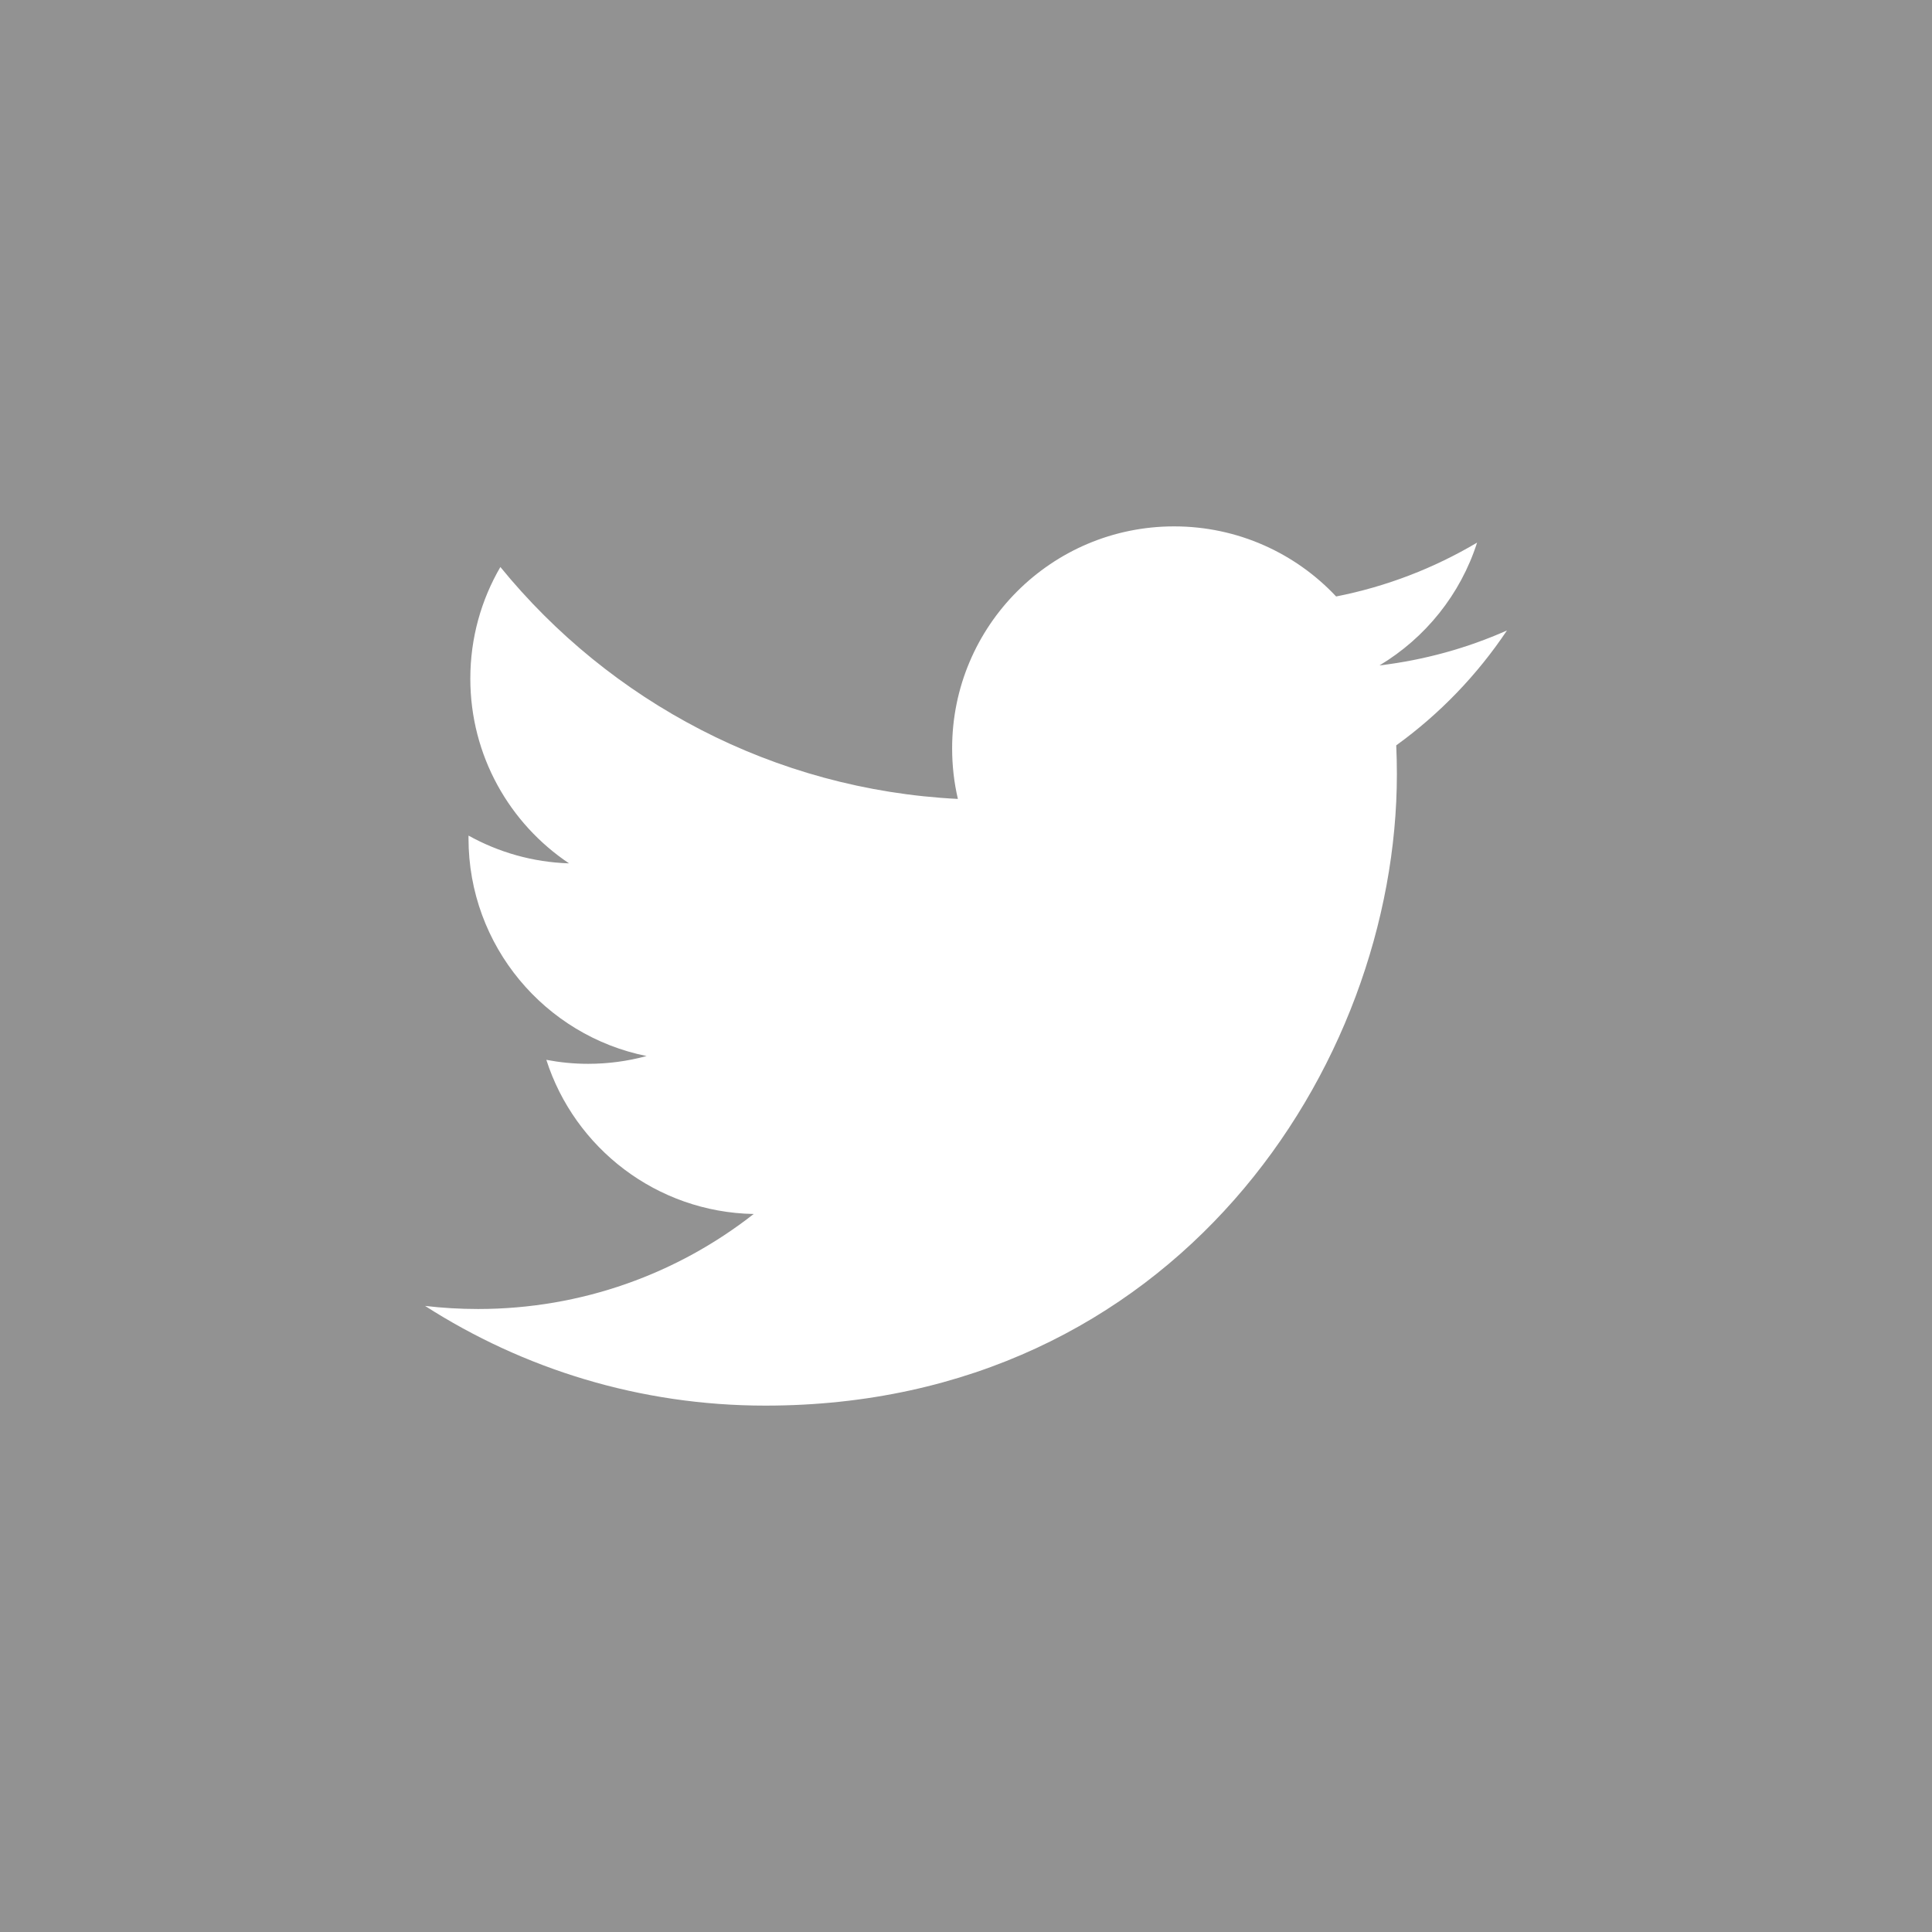
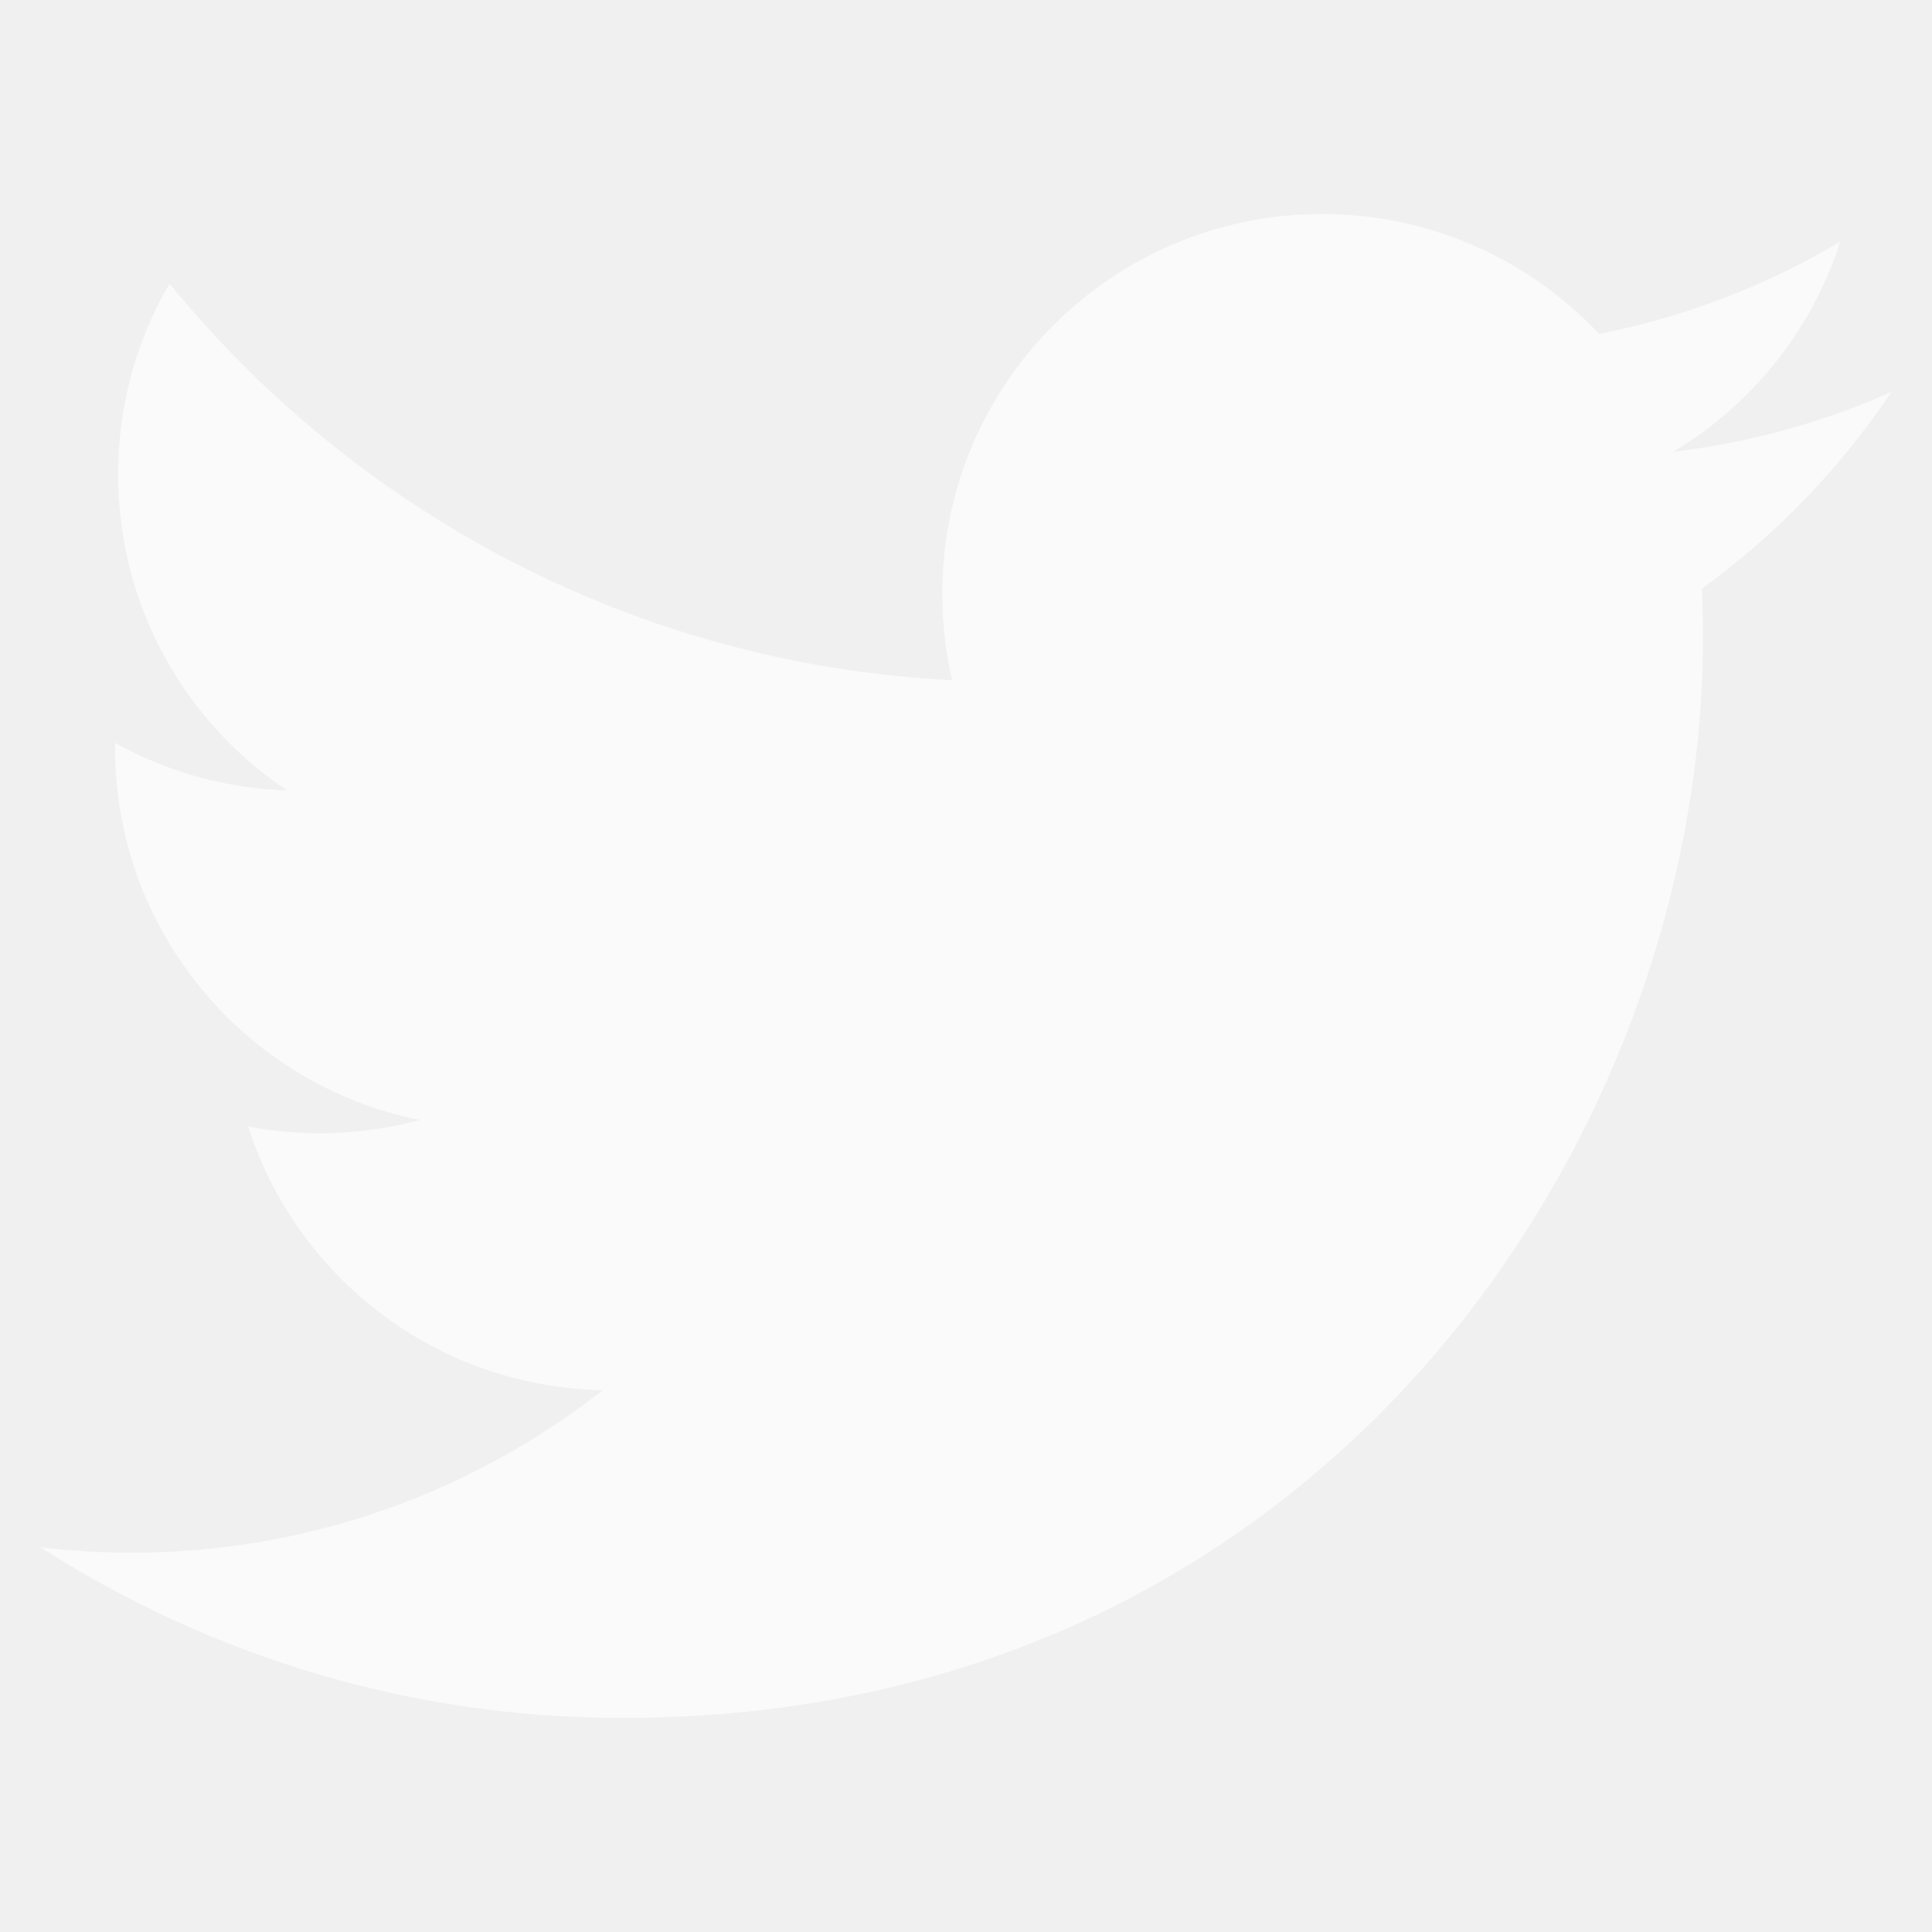
- <svg xmlns="http://www.w3.org/2000/svg" version="1.1" id="Twitter" x="0px" y="0px" viewBox="0 0 128 128" enable-background="new 0 0 128 128" xml:space="preserve">
-   <g>
-     <rect id="twitter-back" fill="#929292" width="128" height="128" />
-     <path id="twitter-twitter" fill="#FFFFFF" d="M99.84,41.77c-2.637,1.17-5.471,1.96-8.446,2.316   c3.036-1.82,5.368-4.702,6.466-8.136c-2.841,1.685-5.988,2.909-9.338,3.568   c-2.683-2.858-6.505-4.644-10.734-4.644c-8.122,0-14.707,6.584-14.707,14.705c0,1.153,0.13,2.275,0.381,3.352   c-12.222-0.613-23.058-6.468-30.311-15.365c-1.266,2.172-1.991,4.698-1.991,7.394c0,5.101,2.596,9.602,6.542,12.24   c-2.411-0.076-4.678-0.738-6.661-1.84c-0.001,0.061-0.001,0.123-0.001,0.185c0,7.125,5.069,13.068,11.797,14.42   c-1.234,0.336-2.534,0.516-3.874,0.516c-0.948,0-1.869-0.093-2.767-0.264c1.872,5.842,7.303,10.094,13.738,10.213   c-5.033,3.944-11.374,6.295-18.264,6.295c-1.187,0-2.357-0.069-3.508-0.205c6.508,4.173,14.238,6.606,22.543,6.606   c27.05,0,41.842-22.408,41.842-41.842c0-0.638-0.015-1.272-0.043-1.902C95.375,47.309,97.869,44.719,99.84,41.77   z" />
-   </g>
+ <svg xmlns="http://www.w3.org/2000/svg" version="1.1" id="Layer_1" x="0px" y="0px" width="512px" height="512px" viewBox="0 0 512 512" enable-background="new 0 0 512 512" xml:space="preserve">
+   <path fill="#FAFAFA" d="M501.216,103.899c-18.044,8.003-37.437,13.412-57.788,15.843c20.771-12.453,36.729-32.17,44.239-55.667  c-19.442,11.532-40.976,19.905-63.896,24.417c-18.354-19.555-44.505-31.773-73.442-31.773c-55.565,0-100.619,45.049-100.619,100.615  c0,7.886,0.89,15.565,2.605,22.93C168.692,176.067,94.552,136.01,44.927,75.135c-8.662,14.86-13.624,32.144-13.624,50.584  c0,34.909,17.763,65.706,44.762,83.75c-16.494-0.523-32.009-5.049-45.574-12.585c-0.009,0.42-0.009,0.841-0.009,1.266  c0,48.75,34.684,89.415,80.711,98.661c-8.442,2.299-17.332,3.529-26.508,3.529c-6.483,0-12.786-0.632-18.931-1.805  c12.804,39.972,49.963,69.064,93.993,69.874c-34.436,26.987-77.82,43.073-124.962,43.073c-8.122,0-16.131-0.479-24.002-1.408  c44.528,28.55,97.417,45.209,154.238,45.209c185.072,0,286.278-153.319,286.278-286.282c0-4.362-0.098-8.701-0.292-13.018  C470.669,141.798,487.727,124.077,501.216,103.899z" />
</svg>
